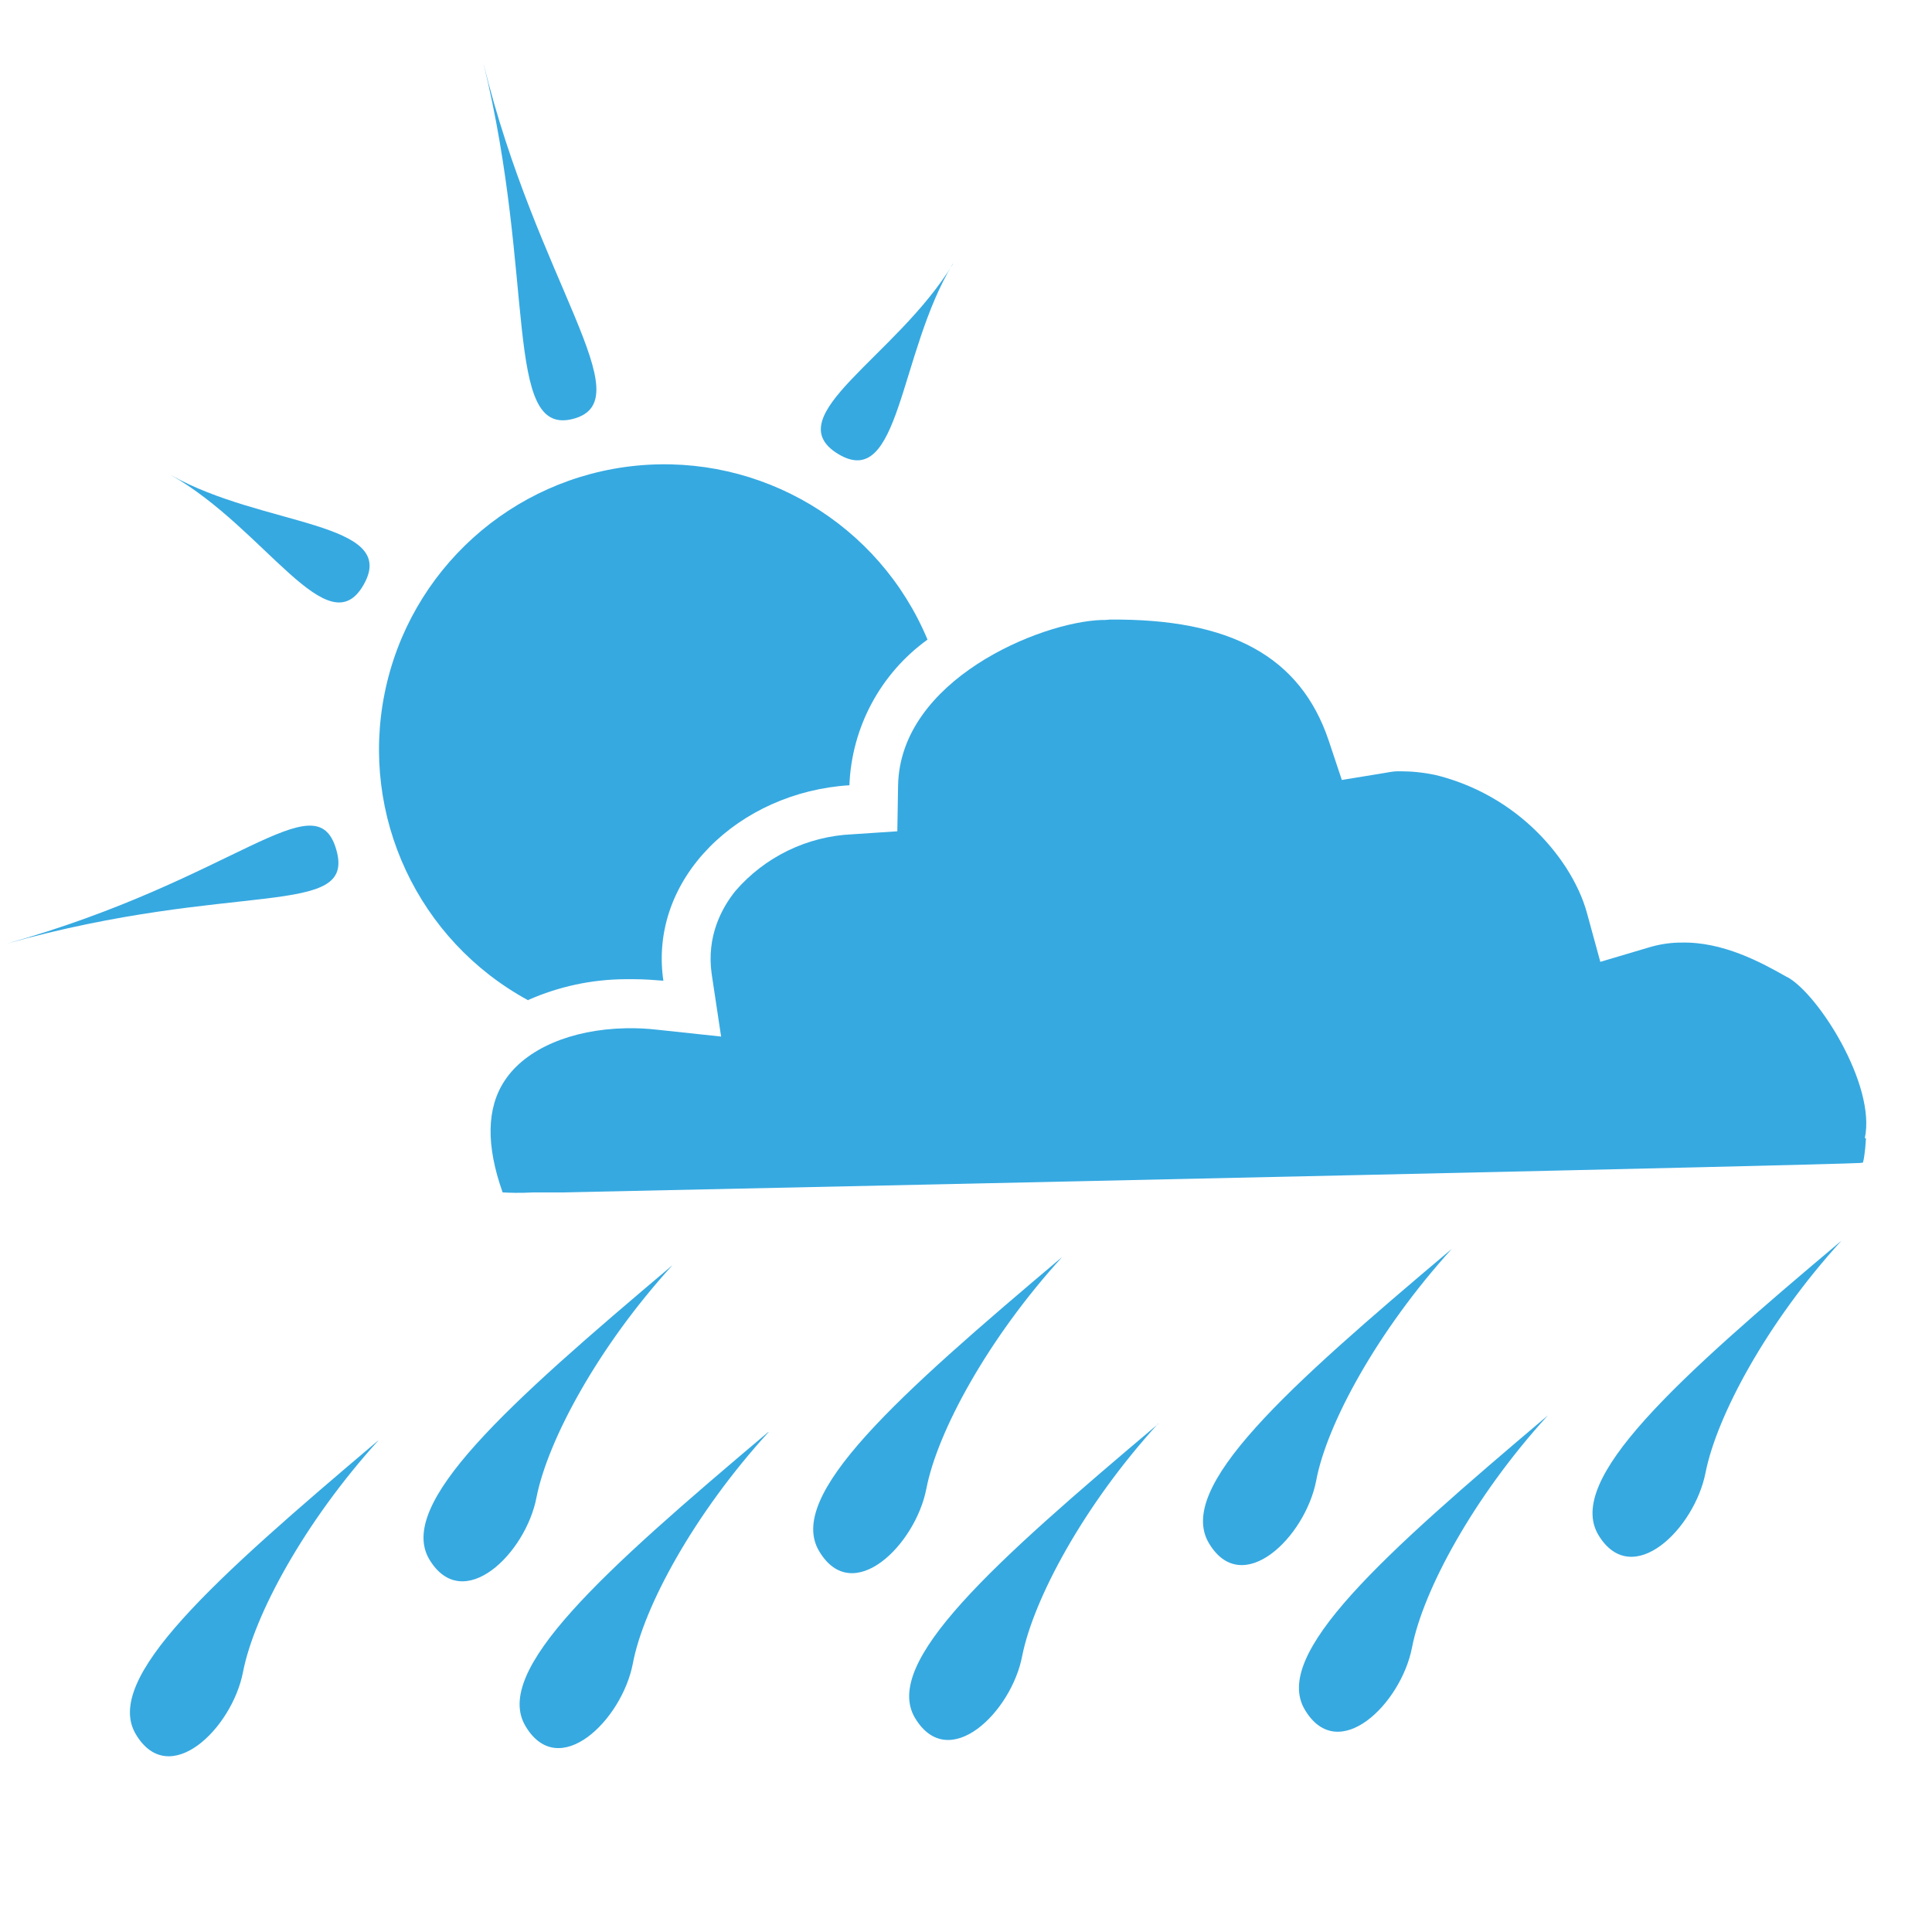
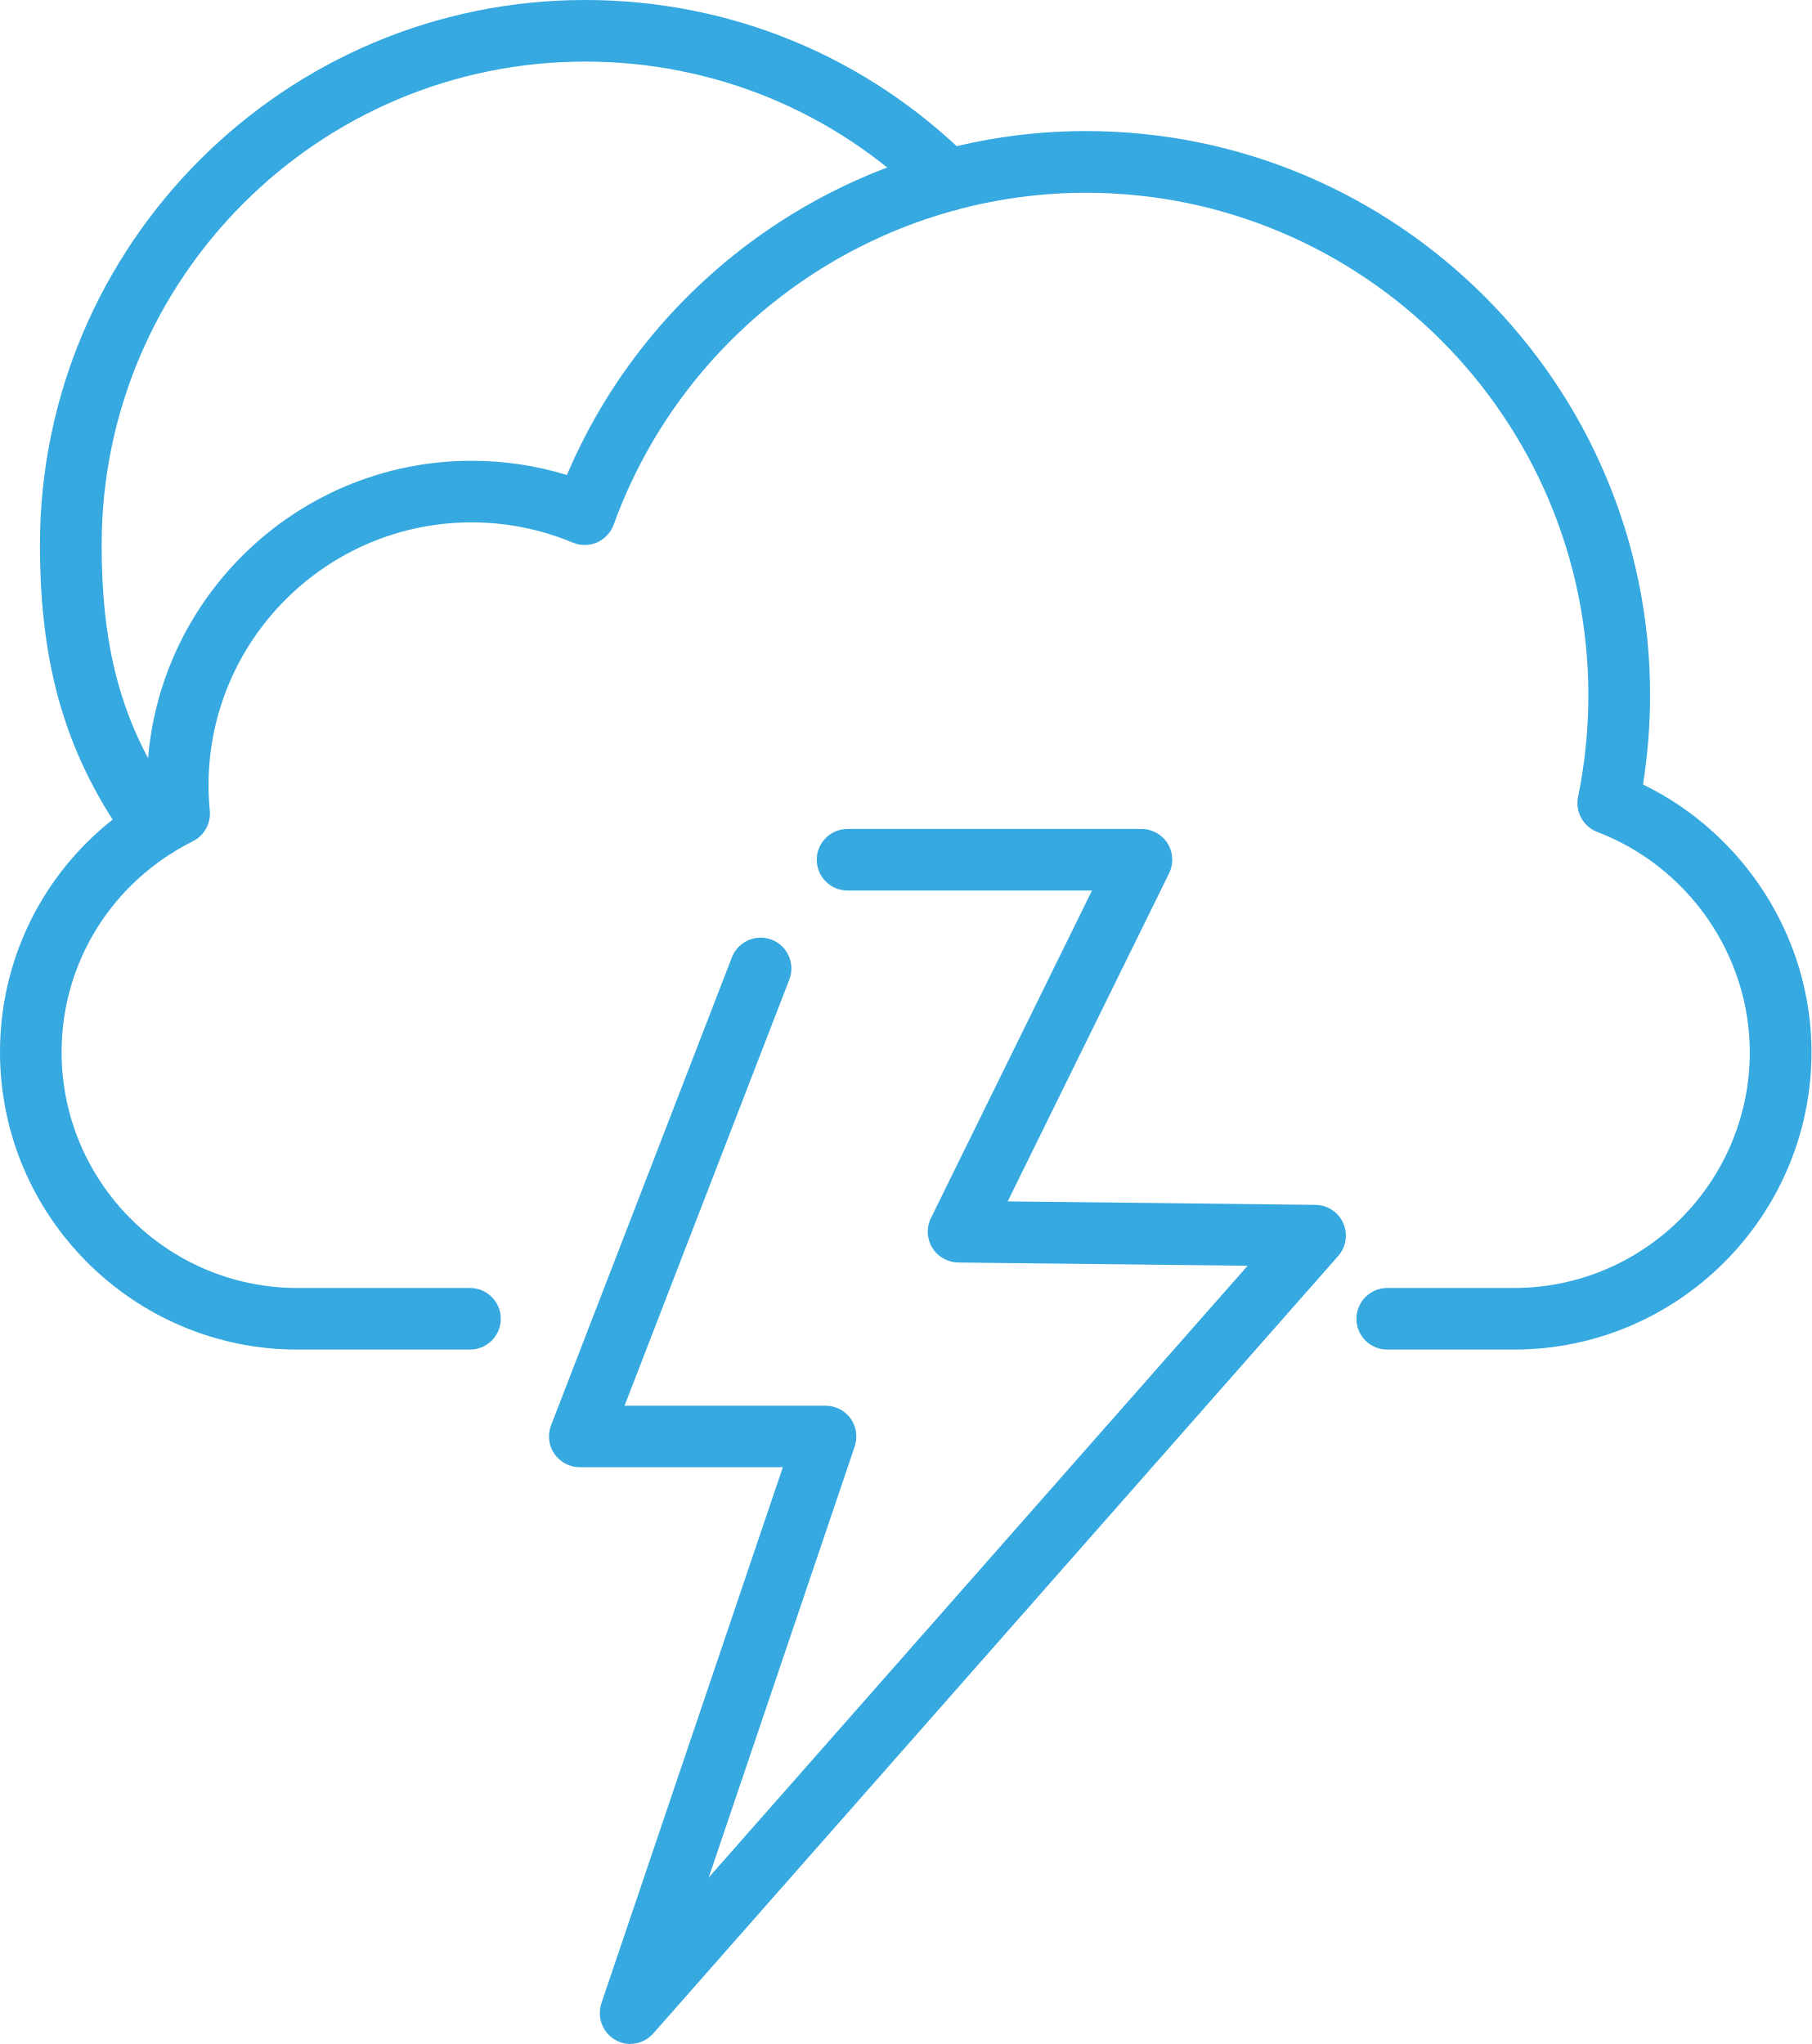
- <svg xmlns="http://www.w3.org/2000/svg" width="512" height="512" viewBox="-247 -247 512 512" xml:space="preserve">
-   <switch>
+ <svg xmlns="http://www.w3.org/2000/svg" id="Capa_2" data-name="Capa 2" viewBox="0 0 156.44 176.55">
+   <defs>
+     <style>
+       .cls-1 {
+         fill: #36a9e1;
+       }
+     </style>
+   </defs>
+   <g id="Capa_1-2" data-name="Capa 1">
    <g>
-       <path fill="#36A9E1" d="M-68.8 88.3c-44 37.1-73.2 63.3-64.4 78 8.9 14.7 25.6-1.6 28.4-16.6 3-15 16.2-39.7 36-61.4zM34.5 86.1c-44 37.1-73.3 63.3-64.4 78 8.8 14.8 25.5-1.6 28.4-16.6 2.9-15 16.2-39.7 36-61.4zM137.7 84c-43.9 37-73.2 63.2-64.3 78 8.8 14.7 25.5-1.6 28.4-16.6 2.8-15 16.2-39.7 36-61.5zM241 81.8c-44 37-73.2 63.3-64.4 78 8.9 14.7 25.5-1.6 28.4-16.6 3-15 16.2-39.7 36-61.4zM-146.6 134.6c-44 37.2-73.2 63.3-64.4 78 8.8 14.8 25.5-1.5 28.4-16.5 2.9-15 16.2-39.7 36-61.5zM-43.4 132.5c-44 37.1-73.2 63.3-64.3 78 8.8 14.7 25.5-1.6 28.4-16.6 2.8-15 16.2-39.7 36-61.4zM60 130.3c-44 37.1-73.3 63.3-64.5 78 8.9 14.8 25.6-1.6 28.4-16.5 3-15 16.2-39.8 36-61.5zM163.2 128.1c-44 37.2-73.2 63.3-64.4 78 8.8 14.8 25.5-1.5 28.4-16.5 2.9-15 16.2-39.8 36-61.5zM-118.9-230.3c14 57.1 5.2 99.2 23.8 94.3 18.6-4.9-9.6-36.1-23.8-94.3zM-201.7-121.1c25 14.2 41.7 45.7 51.1 29 9.5-16.8-27-15.3-51.1-29zM-245.3 3.1c60.7-17 92.8-6.5 87.4-25-5.4-18.5-26.7 8-87.4 25zM5.5-177c-14.9 24.6-46.8 40.3-30.4 50.3 16.5 10 16-26.6 30.4-50.4zM-107 18a64.5 64.5 0 0 1 25.6-5.5h2.5c2.6 0 5.2.2 7.7.4-4-27.2 20.2-50 49.3-51.8A50 50 0 0 1-1.2-77.5 75.6 75.6 0 1 0-107 18.1z" />
-       <path fill="#36A9E1" d="M226.7 12c-7-4-17.2-9.5-28.2-9.2h-.7a30 30 0 0 0-7.9 1.3l-12.8 3.8-3.5-12.8c-1.1-4.1-3-8.1-5.4-11.9a57.7 57.7 0 0 0-34.7-24.8c-3.3-.7-6.4-1-9.3-1h-.8c-1.3 0-2.5.3-3.8.5l-11 1.8-3.5-10.5c-7.5-22.2-26-32.3-58-32l-1.3.1H45c-16.3.5-53.6 15.9-54 44l-.2 12-12 .8a43.5 43.5 0 0 0-30.9 15c-3.7 4.6-7.7 12.1-6.3 22l2.5 16.6-16.8-1.8a61 61 0 0 0-8.5-.4c-14.5.3-26.5 5.5-32 13.8-4.9 7.3-5 17.3-.6 29.7 1.8.1 4.4.2 8.3 0h7.7c122.2-2.6 332-7.2 343.7-7.8l.8-.1c.3-1 .5-2.9.6-3.8l.2-2.6-.3-.1c3-14-12.3-38.2-20.6-42.7z" />
+       <g>
+         <path class="cls-1" d="M130.75,116.57h-10.94c-1.47,0-2.66-1.19-2.66-2.66s1.19-2.66,2.66-2.66h10.94c11.23,0,20.37-9.14,20.37-20.37,0-8.36-5.29-16.01-13.17-19.02-1.22-.47-1.92-1.74-1.66-3.02.59-2.88.89-5.83.89-8.78,0-23.93-19.47-43.41-43.4-43.41-18.19,0-34.58,11.52-40.78,28.67-.25.68-.77,1.24-1.43,1.53-.67.29-1.43.3-2.1.02-2.78-1.16-5.72-1.75-8.74-1.75-12.53,0-22.72,10.19-22.72,22.72,0,.74.04,1.47.11,2.19.1,1.09-.48,2.14-1.46,2.63-6.99,3.5-11.34,10.48-11.34,18.22,0,11.23,9.14,20.37,20.37,20.37h14.9c1.47,0,2.66,1.19,2.66,2.66s-1.19,2.66-2.66,2.66h-14.9c-14.17,0-25.69-11.53-25.69-25.7,0-9.17,4.83-17.49,12.71-22.12-.01-.3-.02-.61-.02-.91,0-15.46,12.58-28.04,28.04-28.04,2.81,0,5.57.41,8.23,1.23,7.59-17.88,25.28-29.71,44.82-29.71,26.87,0,48.73,21.86,48.73,48.73,0,2.58-.21,5.17-.61,7.71,8.78,4.27,14.55,13.29,14.55,23.11,0,14.17-11.53,25.7-25.7,25.7Z" />
+         <path class="cls-1" d="M13.4,74.11c-.82,0-1.64-.38-2.16-1.1-5.46-7.53-7.79-15.29-7.79-25.94C3.46,21.12,24.58,0,50.54,0c12.52,0,24.3,4.86,33.19,13.69,1.04,1.04,1.05,2.72.01,3.76-1.04,1.04-2.72,1.05-3.77.01-7.88-7.83-18.33-12.14-29.43-12.14C27.51,5.32,8.78,24.05,8.78,47.07c0,9.56,1.96,16.17,6.77,22.81.86,1.19.6,2.85-.59,3.72-.47.34-1.02.51-1.56.51Z" />
+       </g>
+       <path class="cls-1" d="M54.46,176.55c-.46,0-.92-.12-1.33-.36-1.1-.64-1.59-1.96-1.19-3.16l15.67-46.3h-17.53c-.88,0-1.7-.43-2.2-1.15-.5-.72-.6-1.65-.29-2.46l15.62-40.43c.53-1.37,2.07-2.05,3.44-1.52,1.37.53,2.05,2.07,1.52,3.44l-14.23,36.81h17.36c.86,0,1.66.41,2.16,1.1.5.7.63,1.59.36,2.41l-12.61,37.24,46.54-52.84-24.99-.28c-.91-.01-1.76-.49-2.24-1.27-.48-.78-.52-1.75-.12-2.57l13.91-28.29h-21.11c-1.47,0-2.66-1.19-2.66-2.66s1.19-2.66,2.66-2.66h25.38c.92,0,1.77.47,2.26,1.25.49.78.53,1.76.13,2.58l-13.94,28.34,26.58.3c1.04.01,1.98.63,2.4,1.58.42.95.25,2.06-.44,2.84l-59.15,67.15c-.52.59-1.25.9-2,.9Z" />
    </g>
-   </switch>
+   </g>
</svg>
